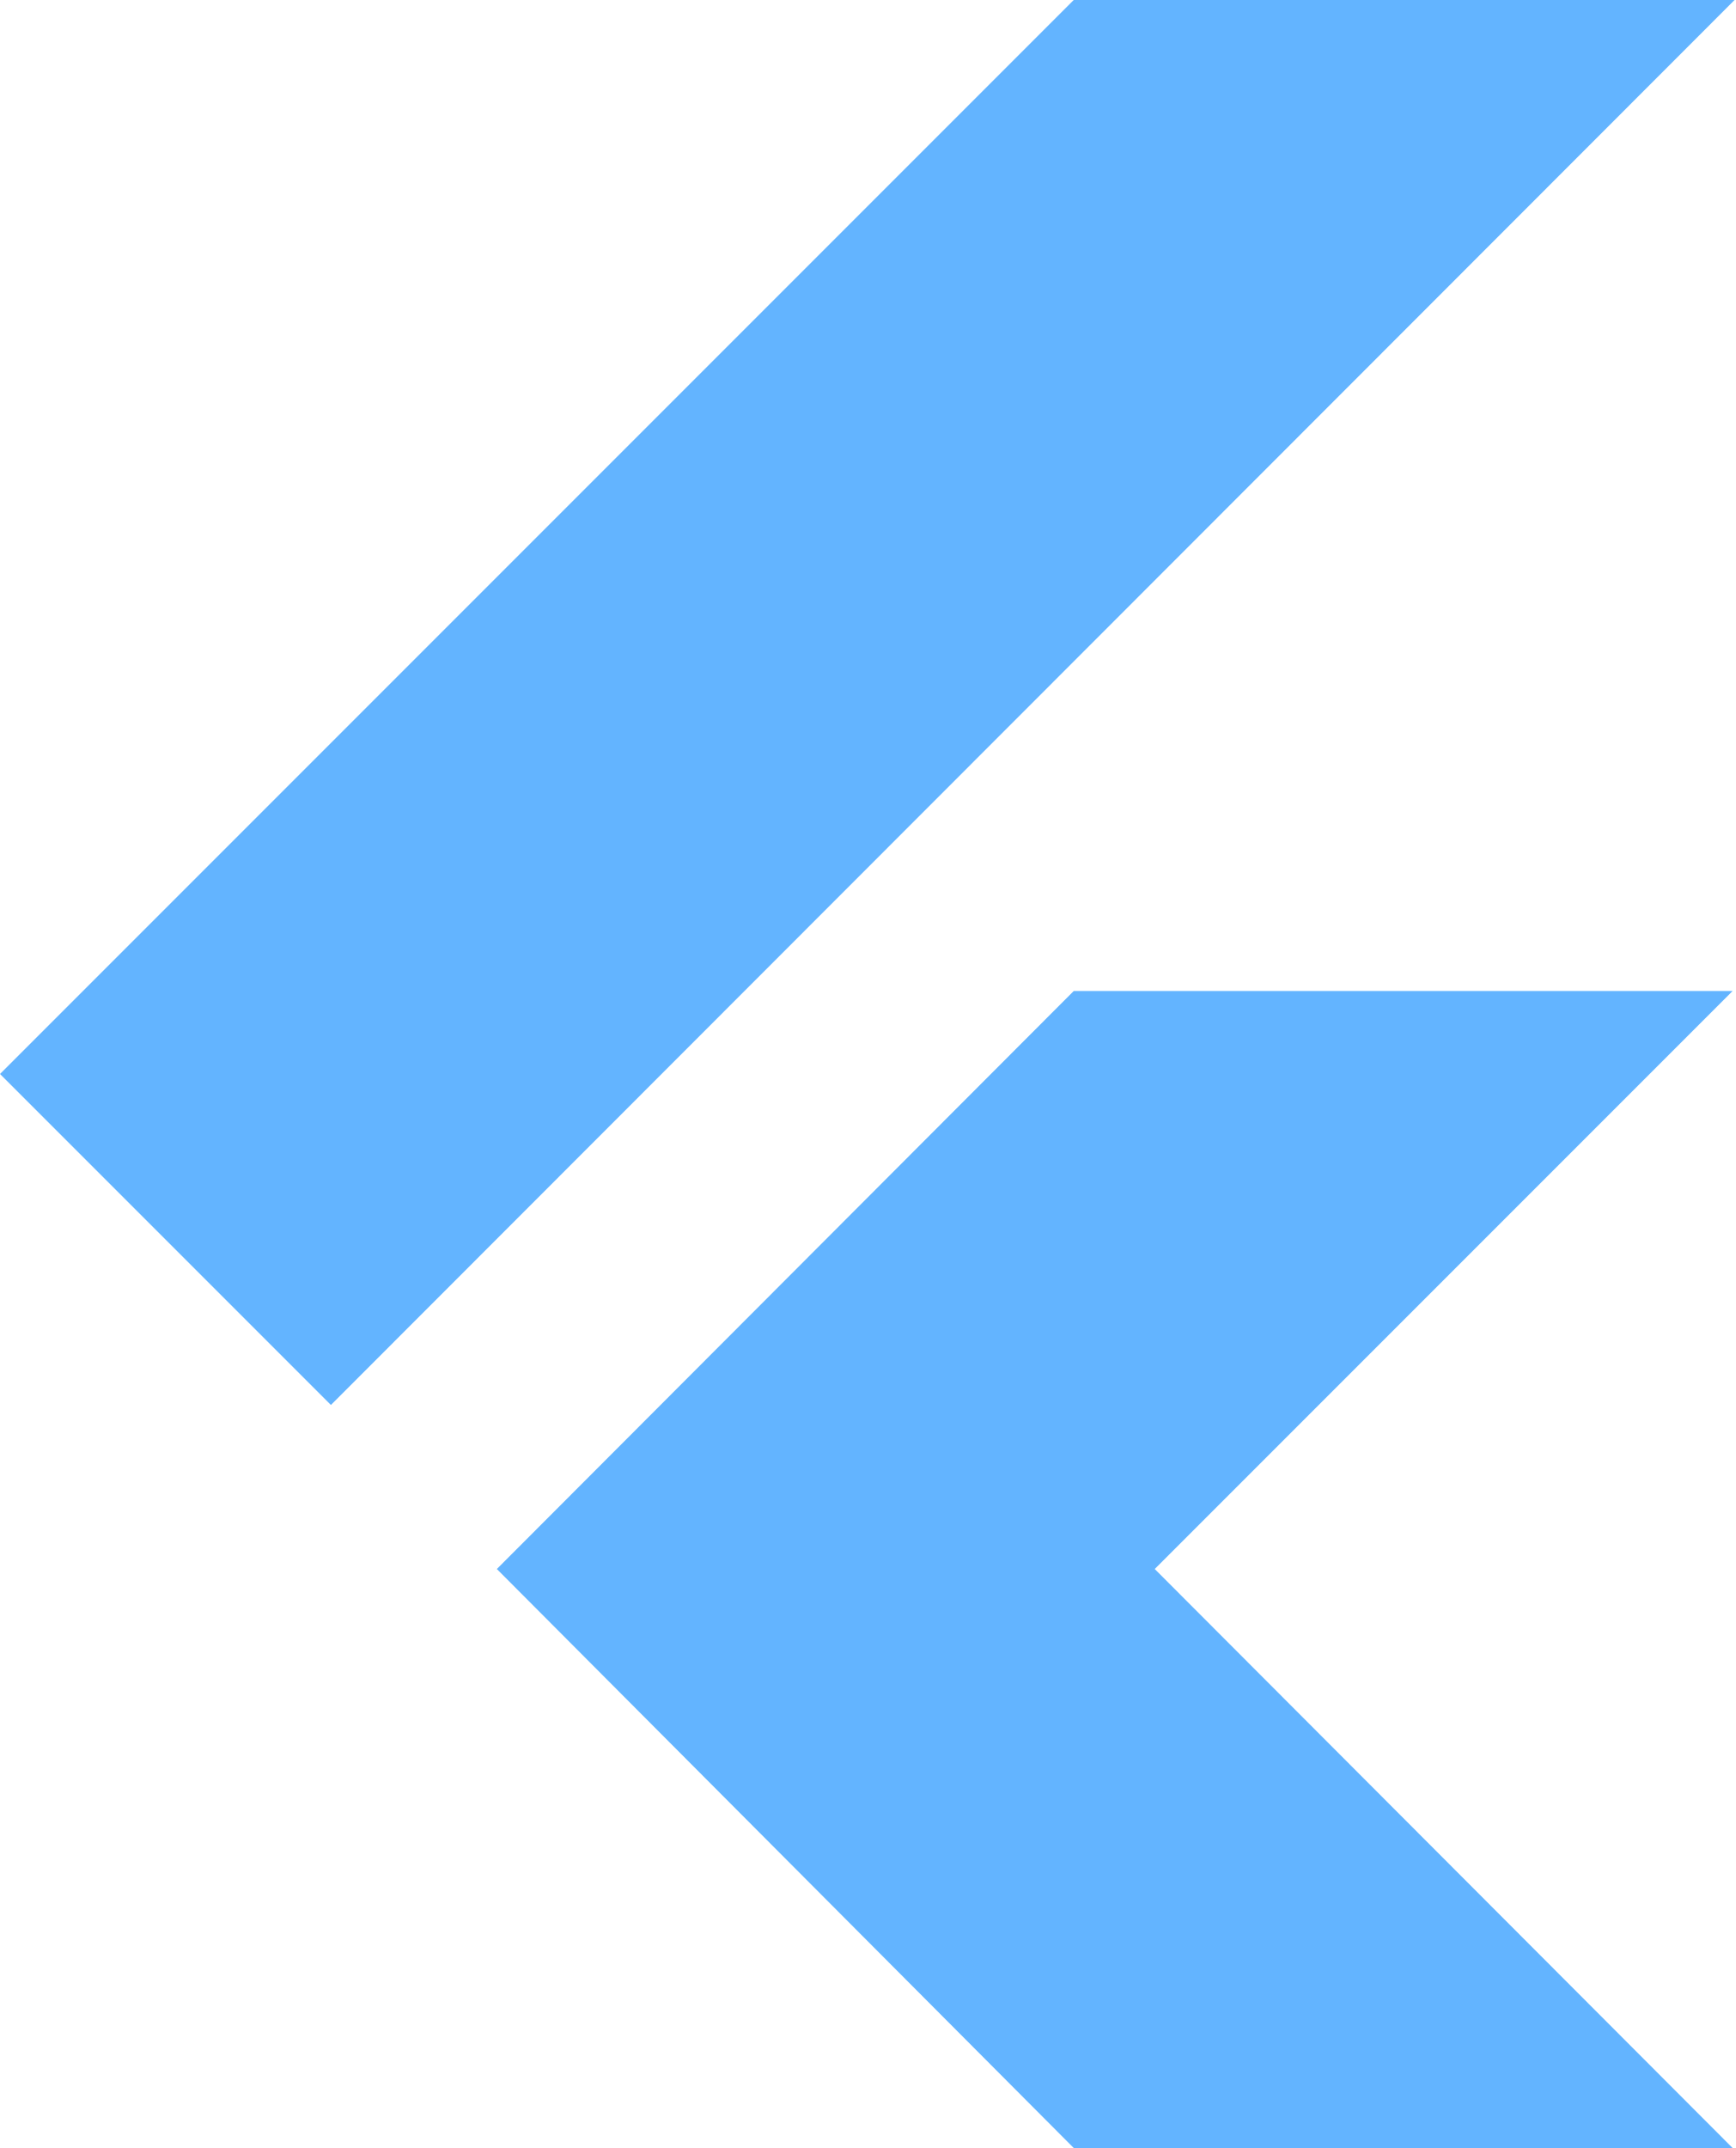
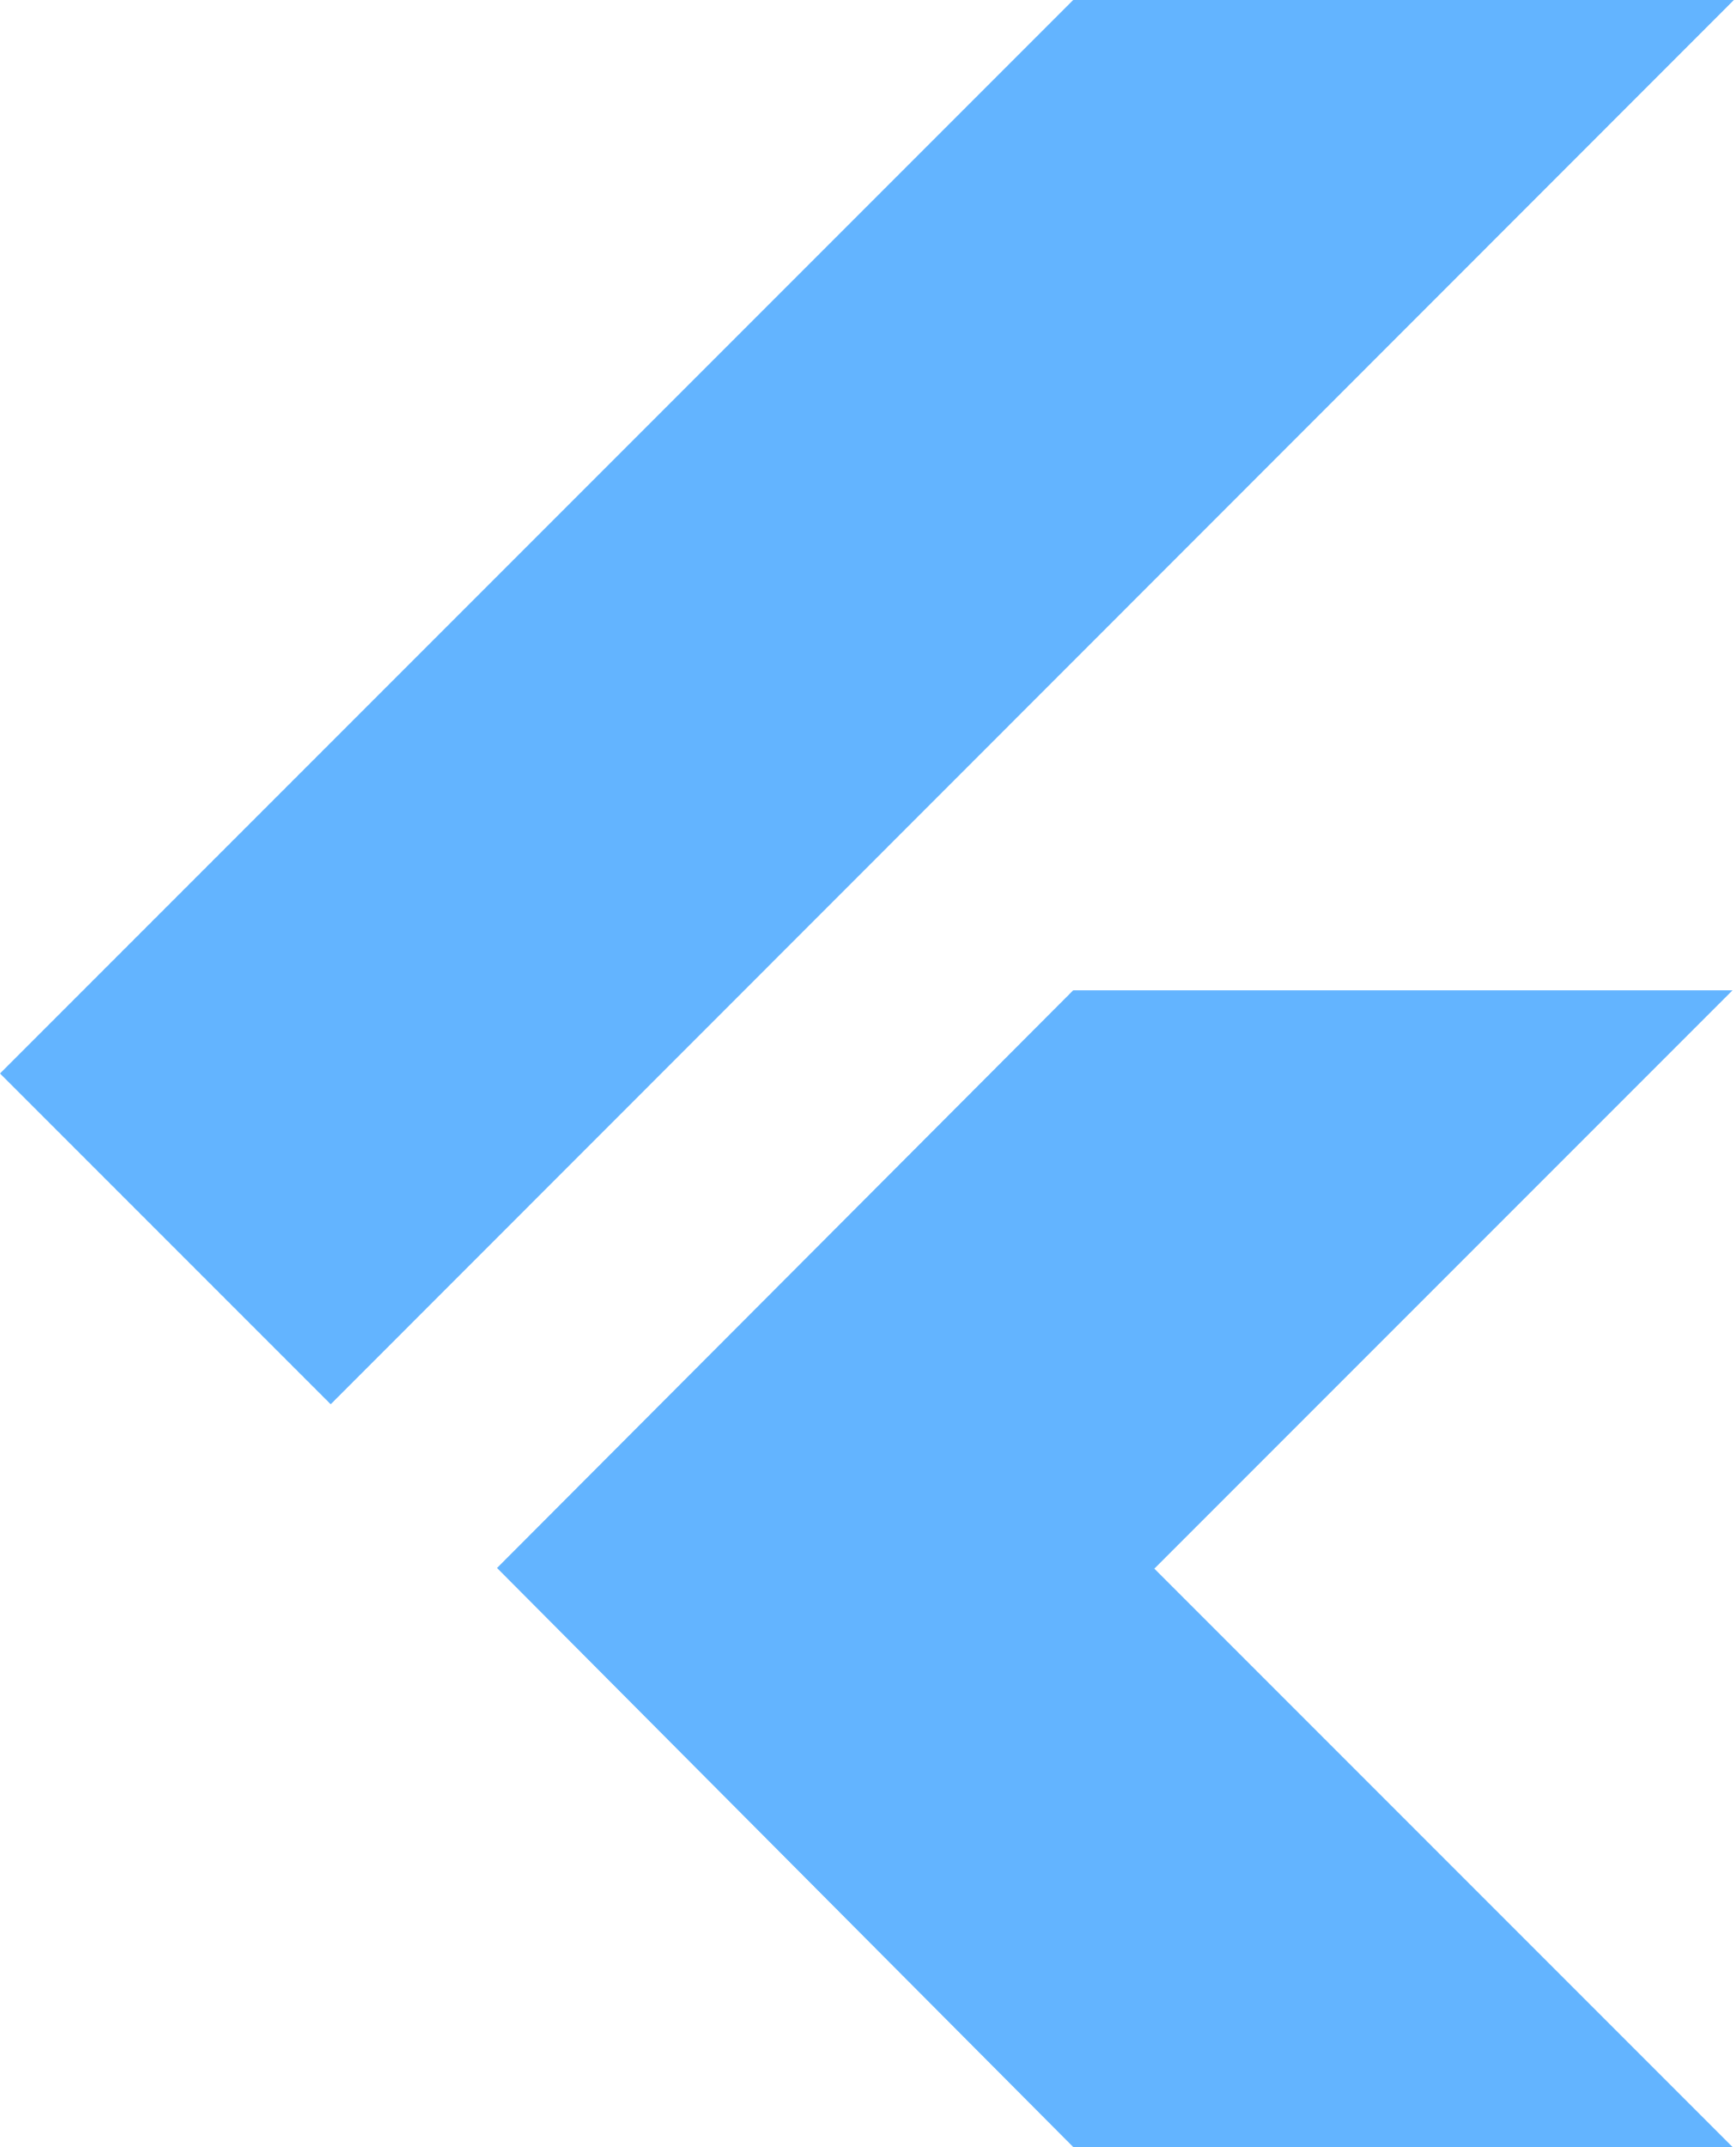
- <svg xmlns="http://www.w3.org/2000/svg" width="17.78" height="22" viewBox="0 0 17.78 22">
-   <path d="M11,0,0,11l3.39,3.39L17.77,0H11Zm0,10.15L5.09,16.07,11,22h6.75l-5.92-5.93,5.92-5.92Z" fill="#63b4ff" />
+ <svg xmlns="http://www.w3.org/2000/svg" width="25.87" height="32" viewBox="0 0 25.87 32">
+   <path d="M16,0,0,16l4.93,4.93L25.85,0H16Zm0,14.76L7.41,23.37,16,32h9.83l-8.62-8.62,8.62-8.62Z" fill="#63b4ff" />
</svg>
